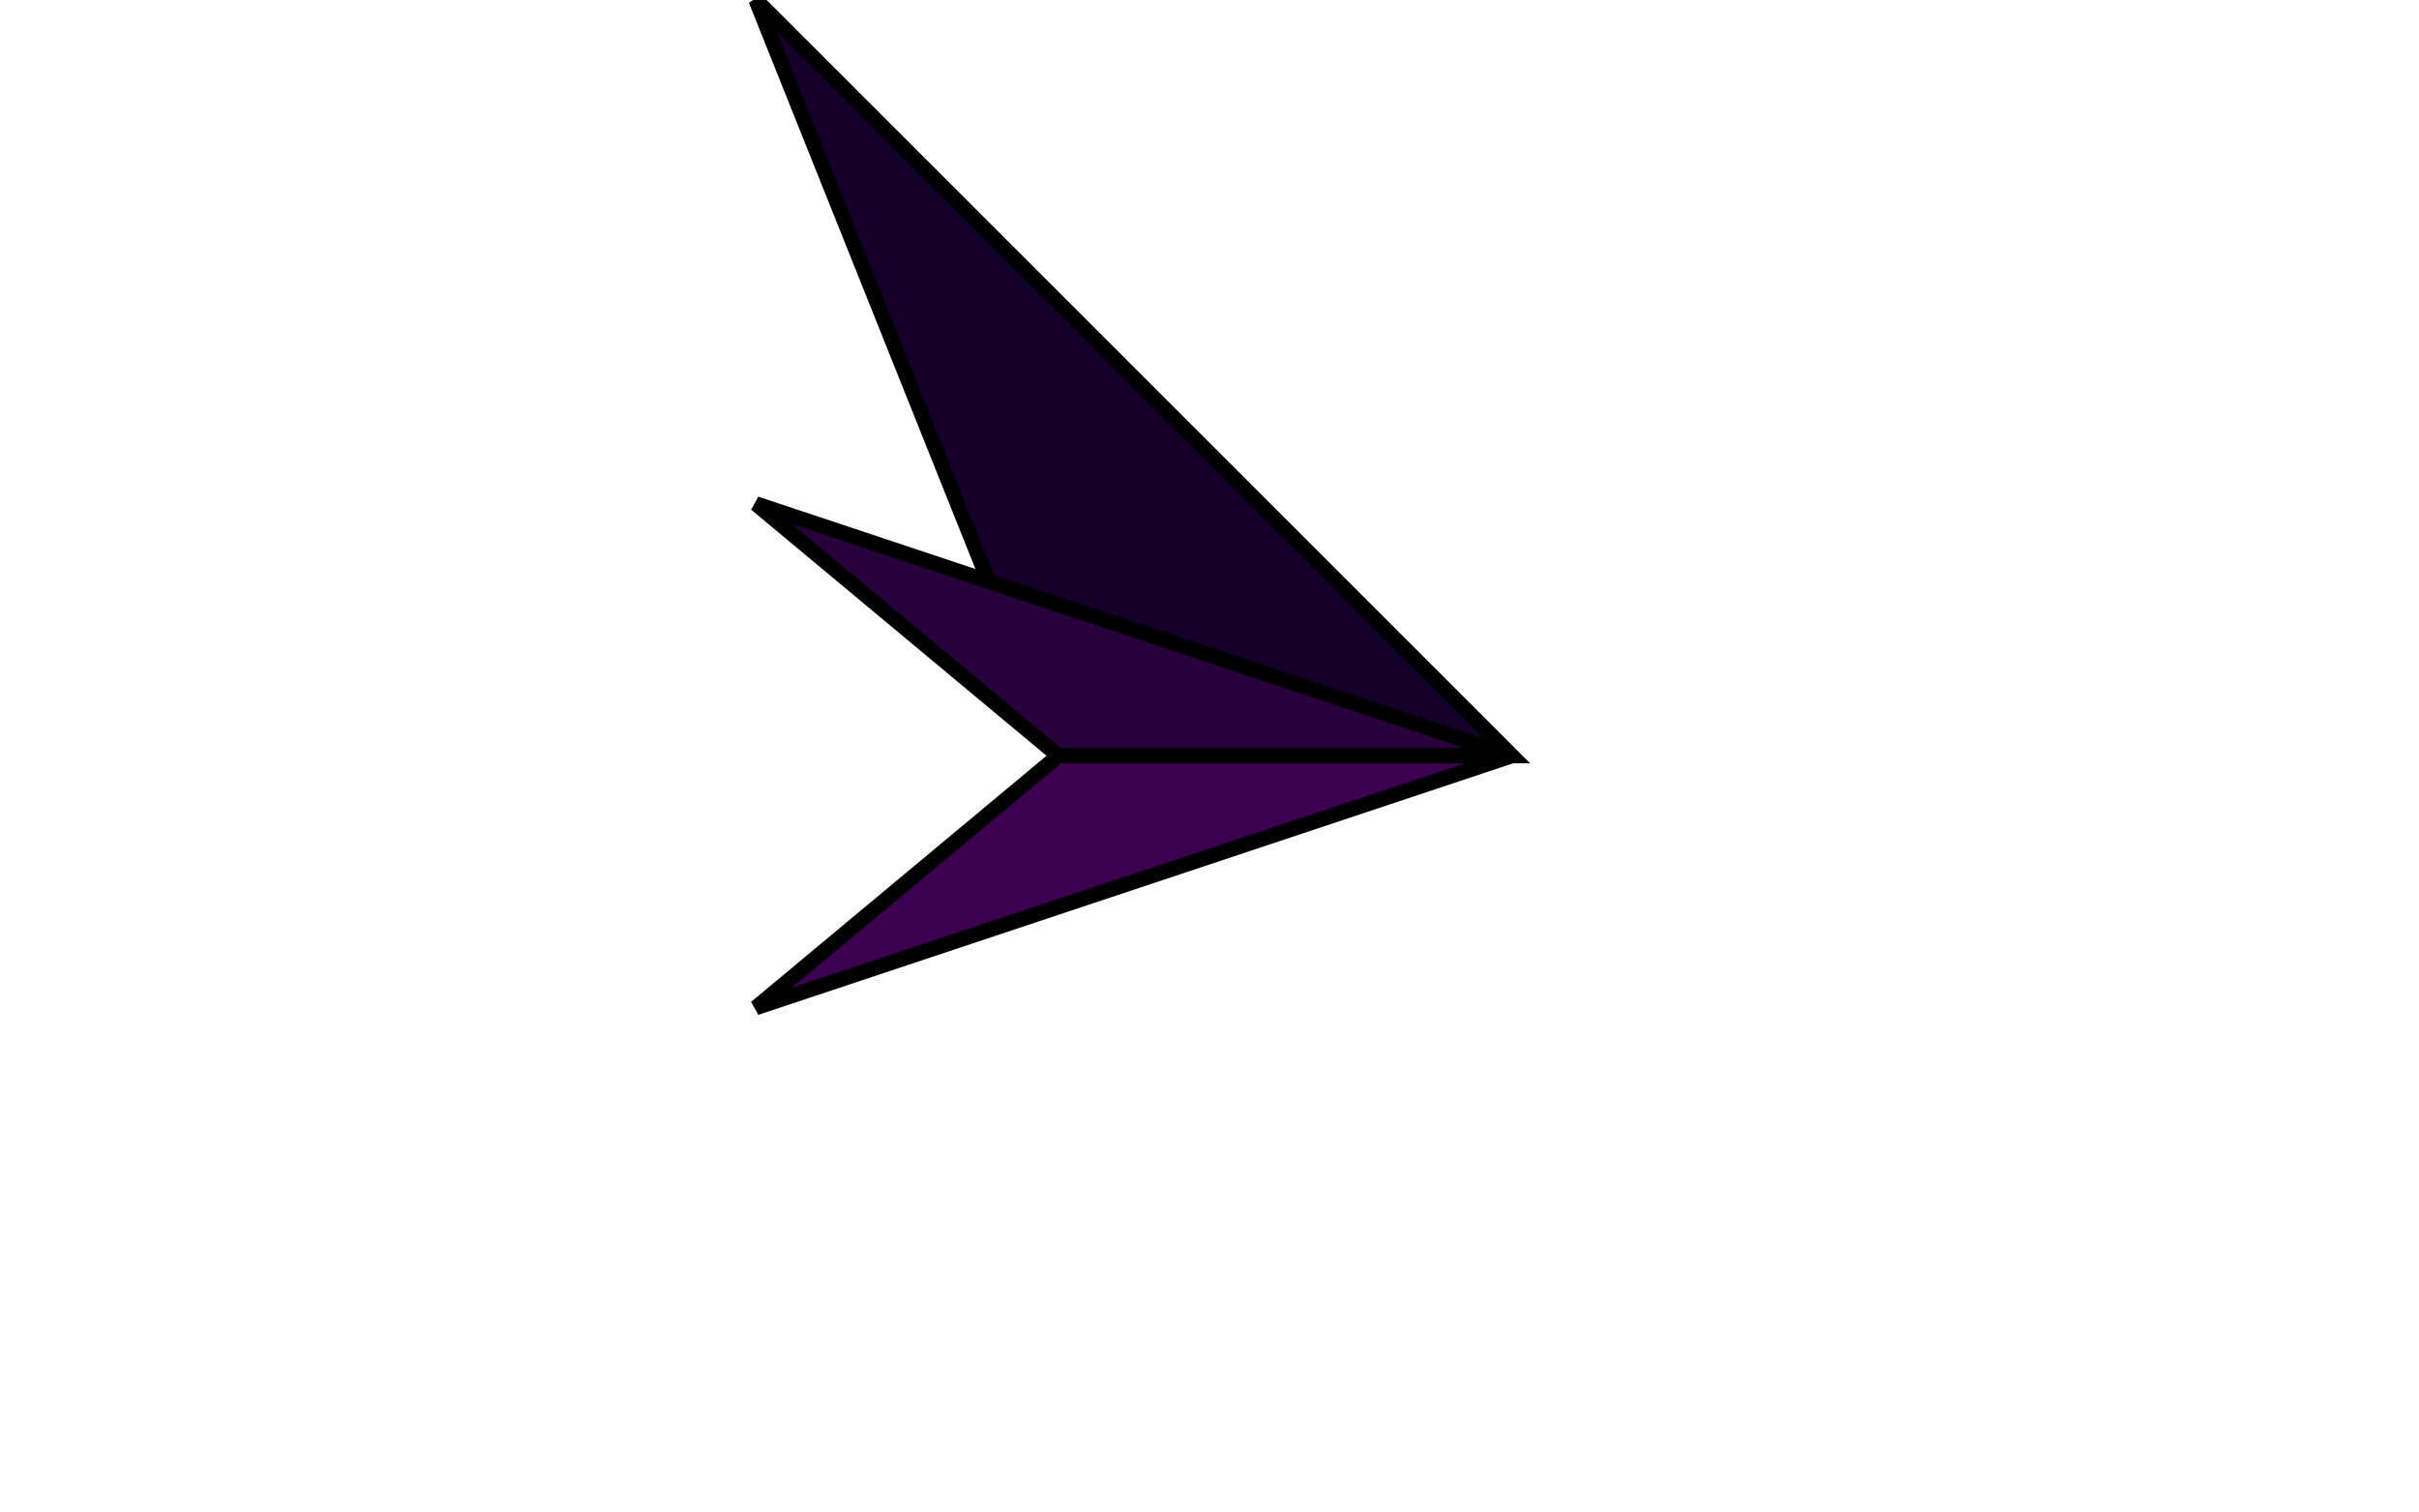
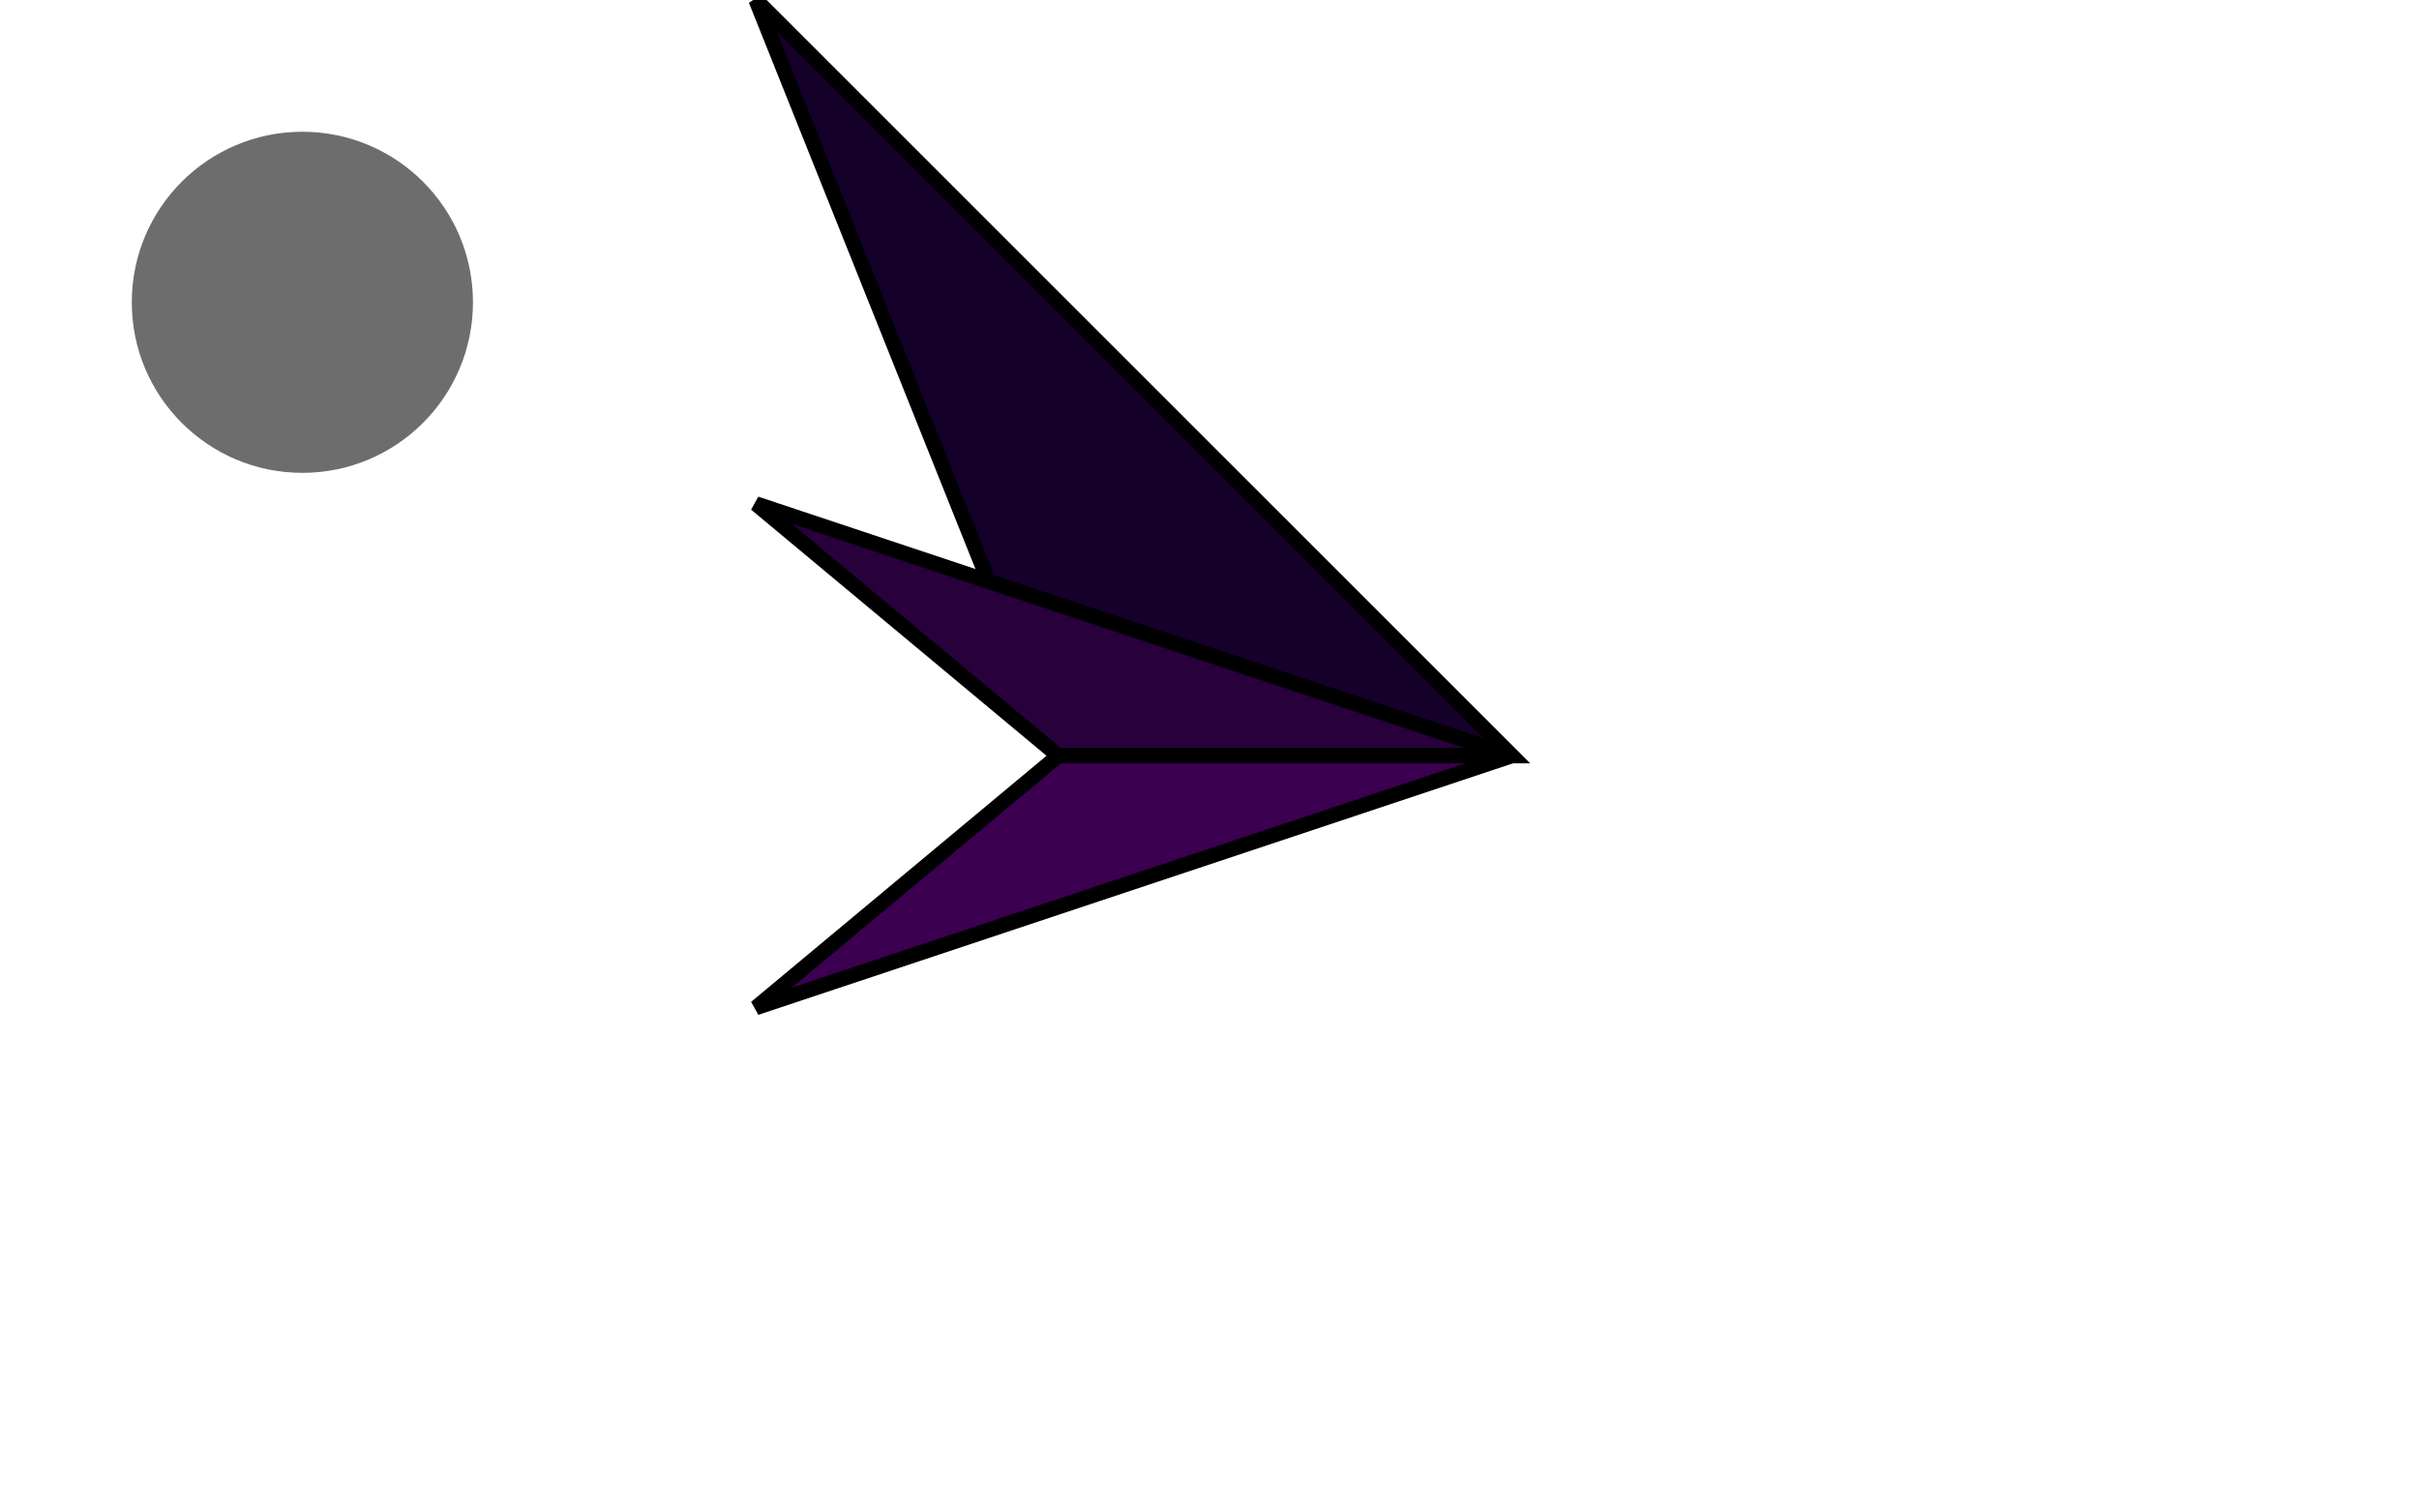
<svg xmlns="http://www.w3.org/2000/svg" width="800.00" height="500.00">
  <polygon points="250.000,0.000 500.000,250.000 350.000,250.000" style="fill:rgb(20,0,40);stroke-width:5;stroke:rgb(0,0,0);" />
  <polygon points="250.000,166.667 500.000,250.000 350.000,250.000" style="fill:rgb(40,0,60);stroke-width:5;stroke:rgb(0,0,0);" />
  <polygon points="250.000,333.333 500.000,250.000 350.000,250.000" style="fill:rgb(60,0,80);stroke-width:5;stroke:rgb(0,0,0);" />
-   <circle cx="100.000" cy="100.000" r="0.000" style="fill:rgb(625,25,0);mix-blend-mode:screen;" />
-   <circle cx="100.000" cy="100.000" r="16.283" style="fill:rgb(750,30,5);mix-blend-mode:screen;" />
-   <circle cx="100.000" cy="100.000" r="32.566" style="fill:rgb(875,35,10);mix-blend-mode:screen;" />
-   <circle cx="100.000" cy="100.000" r="48.850" style="fill:rgb(1000,40,15);mix-blend-mode:screen;" />
-   <circle cx="100.000" cy="100.000" r="65.133" style="fill:rgb(1125,45,20);mix-blend-mode:screen;" />
+   <circle cx="100.000" cy="100.000" r="0.000" style="fill:rgb(625,25,0);mix-blend-mode:luminosity;" />
+   <circle cx="100.000" cy="100.000" r="11.283" style="fill:rgb(750,30,5);mix-blend-mode:luminosity;" />
+   <circle cx="100.000" cy="100.000" r="22.566" style="fill:rgb(875,35,10);mix-blend-mode:luminosity;" />
+   <circle cx="100.000" cy="100.000" r="33.850" style="fill:rgb(1000,40,15);mix-blend-mode:luminosity;" />
+   <circle cx="100.000" cy="100.000" r="45.133" style="fill:rgb(1125,45,20);mix-blend-mode:luminosity;" />
+   <circle cx="100.000" cy="100.000" r="56.416" style="fill:rgb(1250,50,25);mix-blend-mode:luminosity;" />
  <rect x="750.000" y="0.000" width="50.00" height="500.00" style="fill:rgb(30,15,15);mix-blend-mode:screen;" />
  <rect x="750.000" y="50.000" width="50.00" height="500.00" style="fill:rgb(40,15,25);mix-blend-mode:screen;" />
  <rect x="750.000" y="100.000" width="50.00" height="500.00" style="fill:rgb(50,15,35);mix-blend-mode:screen;" />
  <rect x="750.000" y="150.000" width="50.00" height="500.00" style="fill:rgb(60,15,45);mix-blend-mode:screen;" />
  <rect x="750.000" y="200.000" width="50.00" height="500.00" style="fill:rgb(70,15,55);mix-blend-mode:screen;" />
  <rect x="750.000" y="250.000" width="50.00" height="500.00" style="fill:rgb(80,15,65);mix-blend-mode:screen;" />
  <rect x="750.000" y="300.000" width="50.00" height="500.00" style="fill:rgb(90,15,75);mix-blend-mode:screen;" />
  <rect x="750.000" y="350.000" width="50.00" height="500.00" style="fill:rgb(100,15,85);mix-blend-mode:screen;" />
  <rect x="750.000" y="400.000" width="50.00" height="500.00" style="fill:rgb(110,15,95);mix-blend-mode:screen;" />
  <rect x="750.000" y="450.000" width="50.00" height="500.00" style="fill:rgb(120,15,105);mix-blend-mode:screen;" />
</svg>
